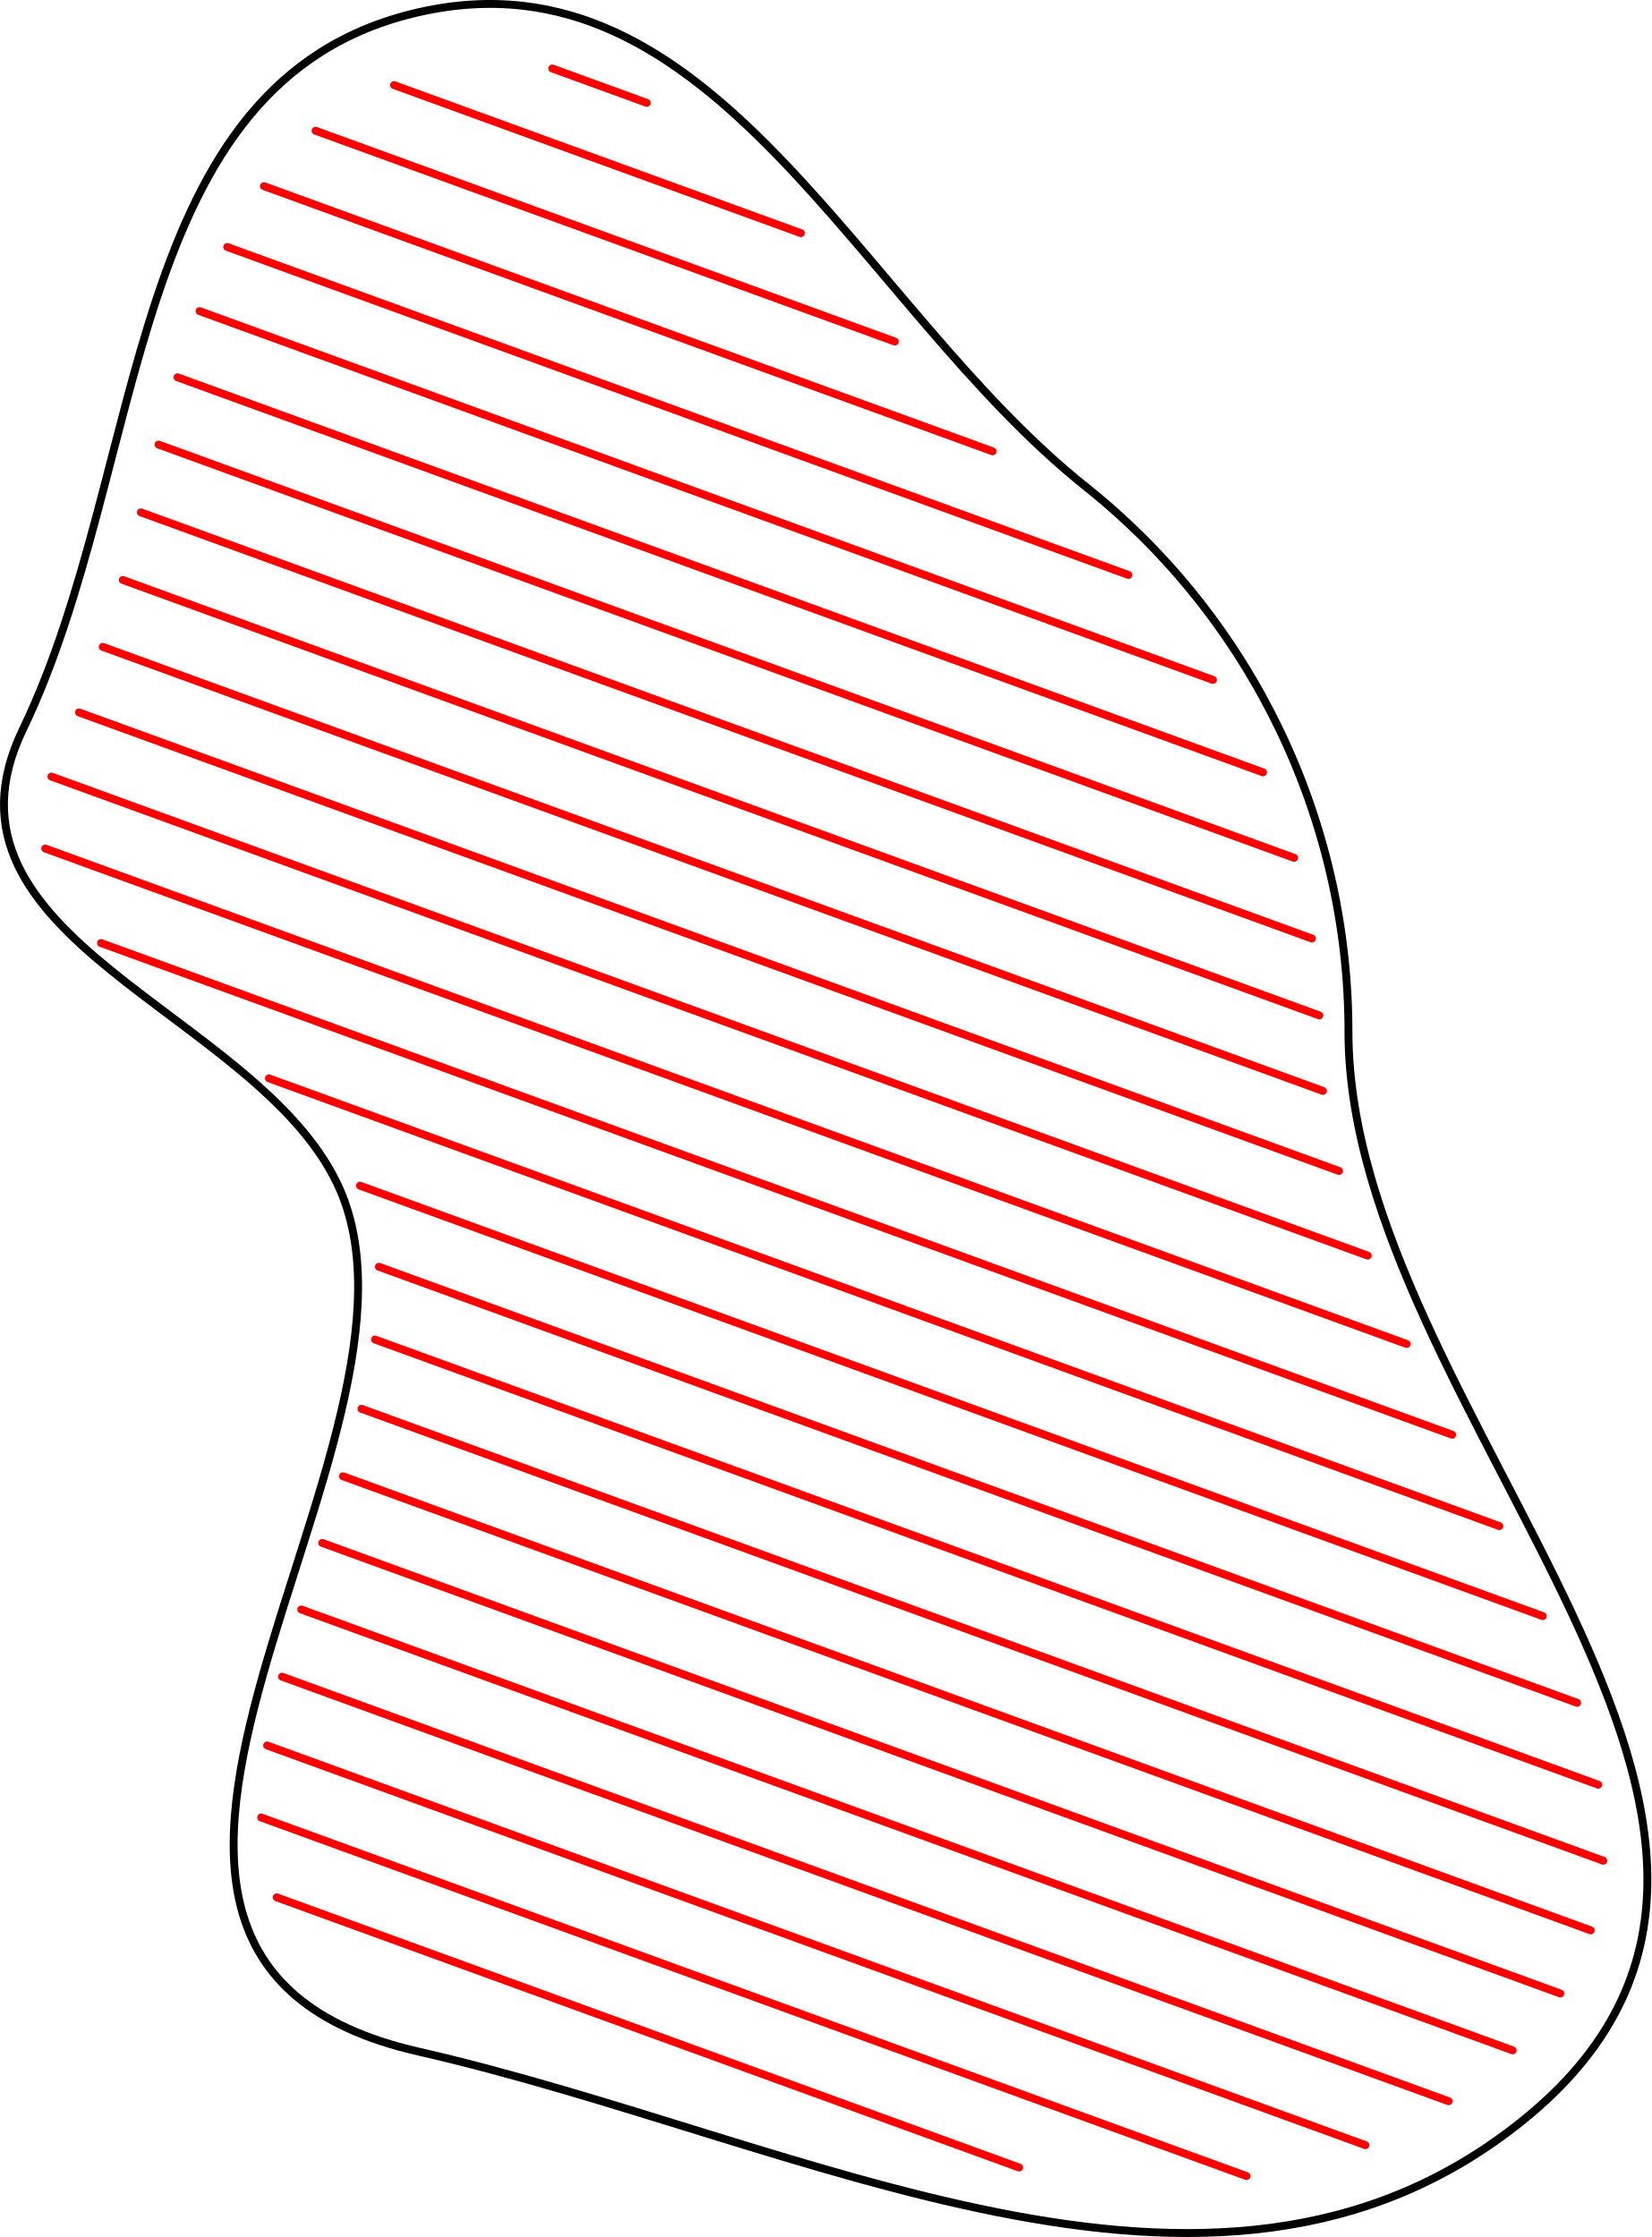
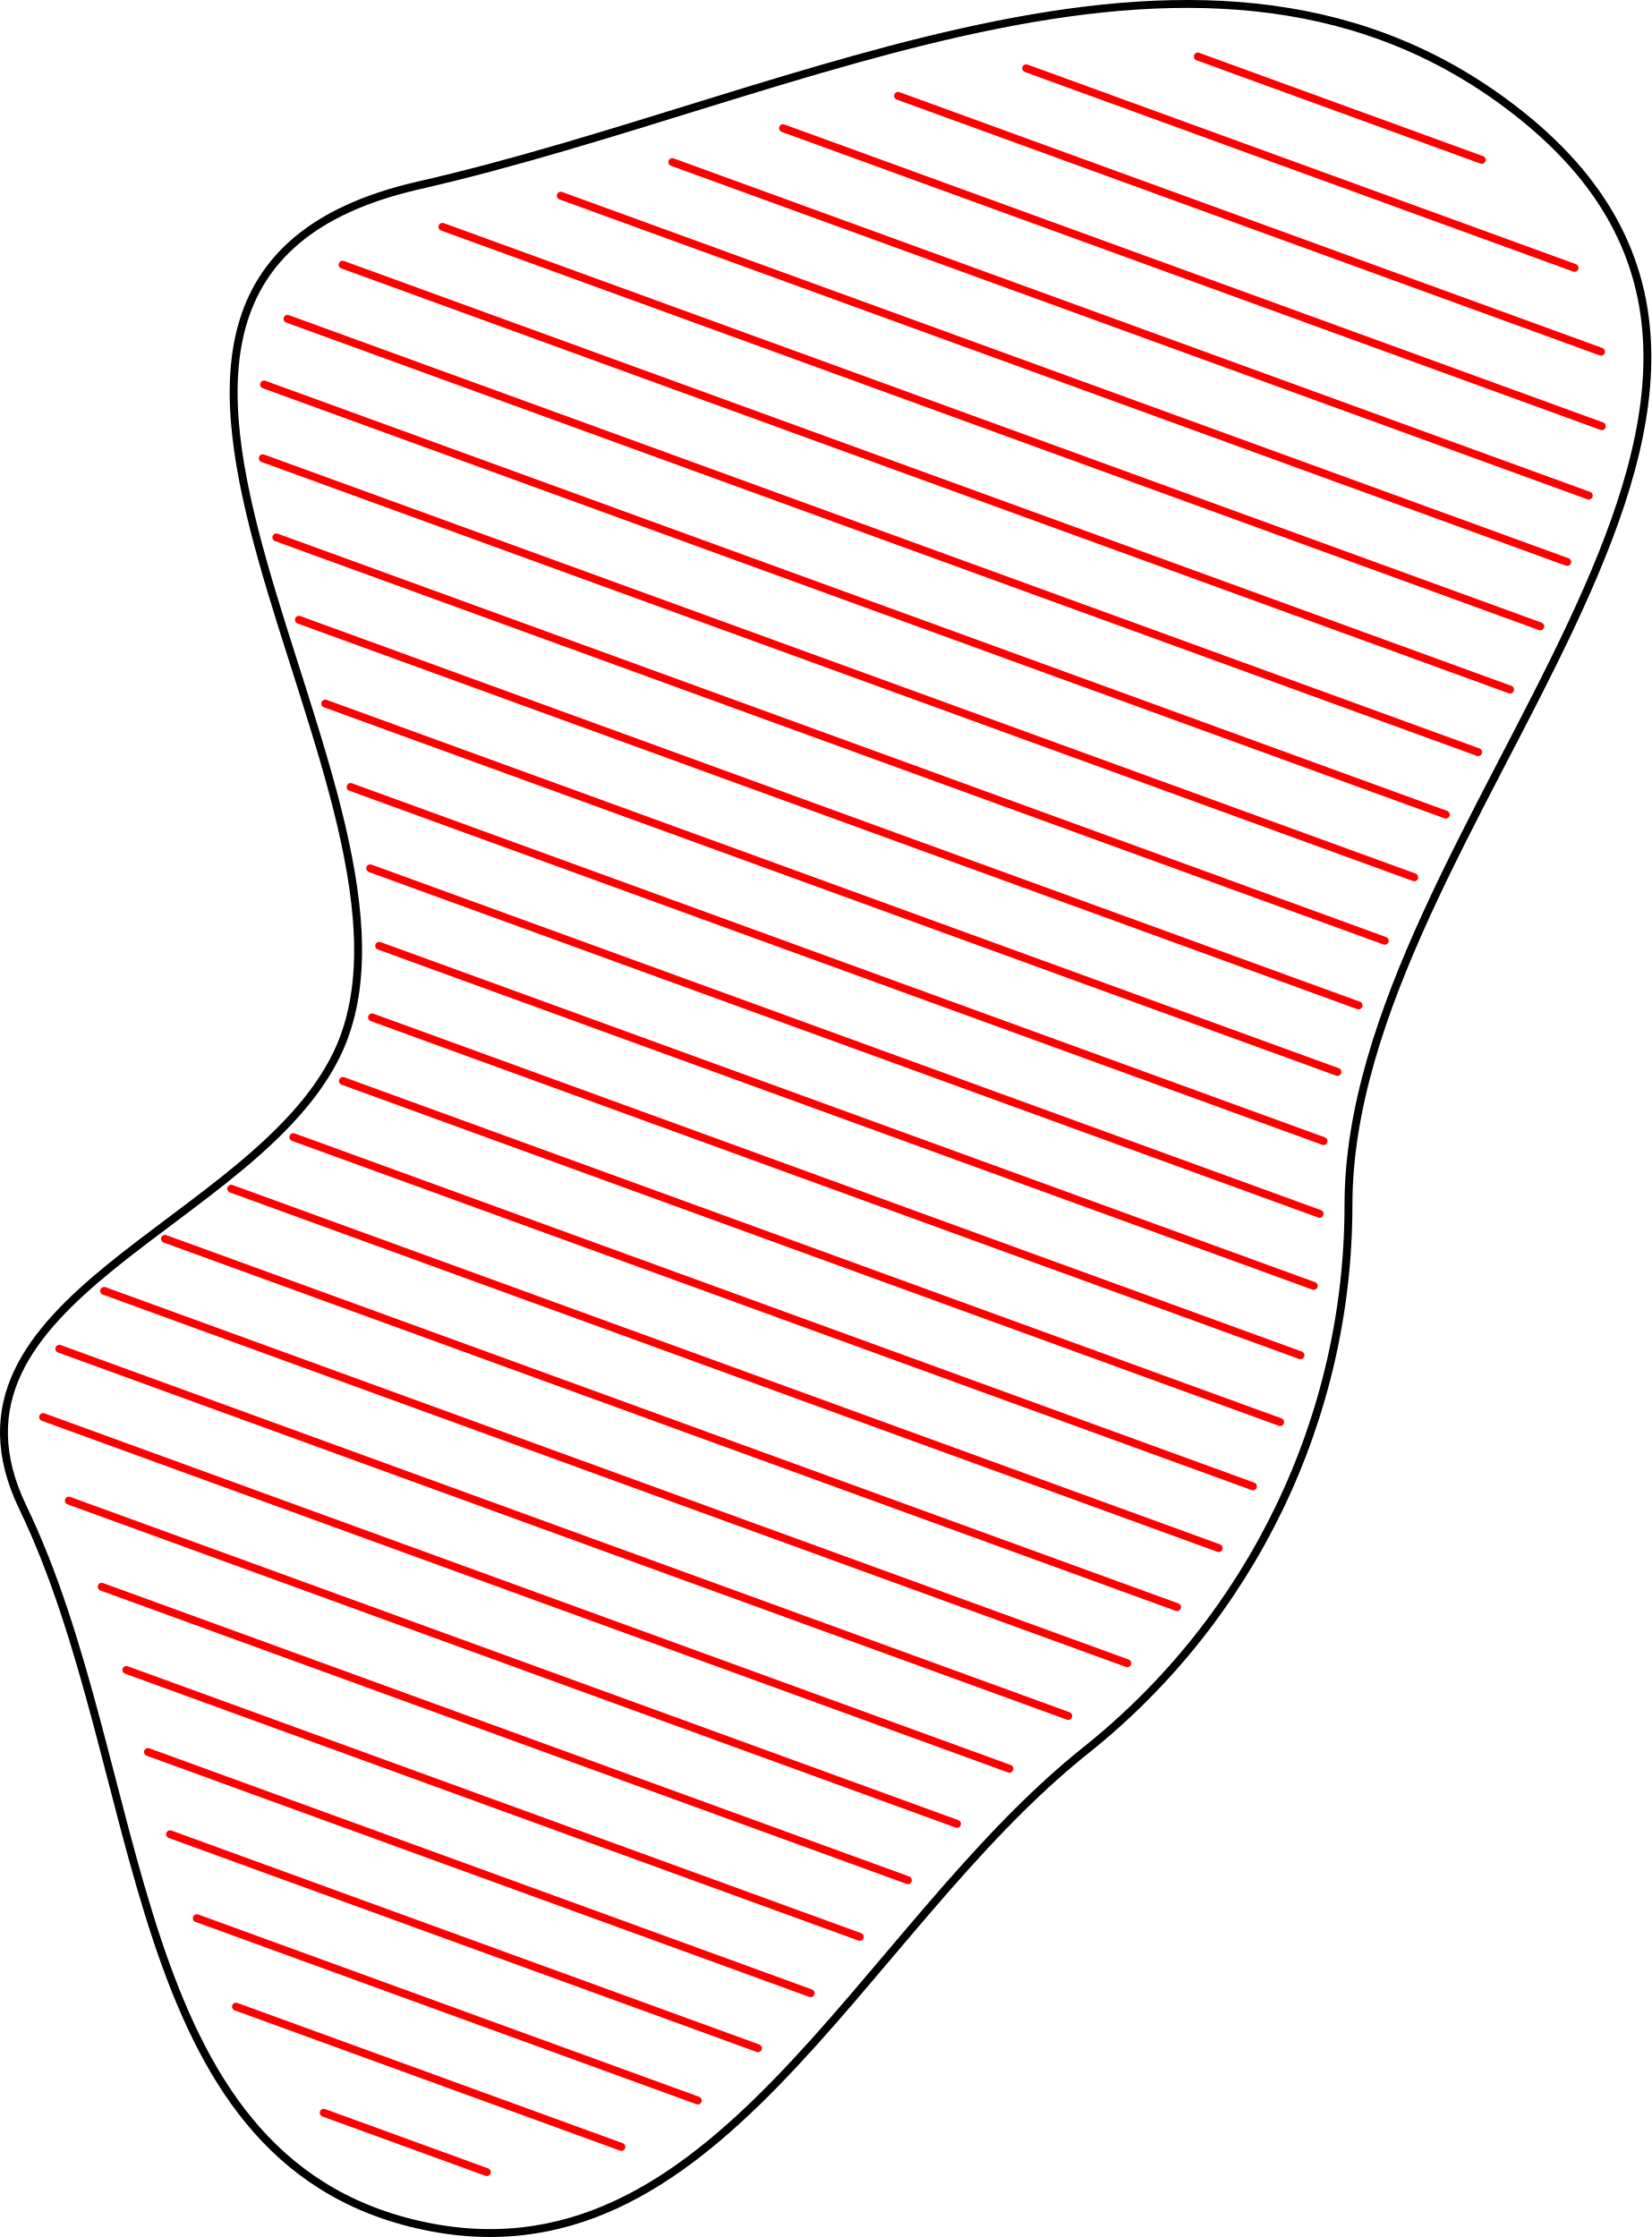
- <svg xmlns="http://www.w3.org/2000/svg" version="1.1" width="104.612pt" height="141.732pt" viewBox="97.659 119.239 104.612 141.732">
+ <svg xmlns="http://www.w3.org/2000/svg" version="1.1" width="104.612pt" height="141.732pt" viewBox="97.659 130.21 104.612 141.732">
  <g id="page1">
-     <g transform="translate(97.6594 119.239)scale(.996264)">
-       <path d="M85.746 65.626C85.746 89.957 119.846 116.499 96.697 134.96C77.014 150.657 51.049 136.049 26.605 130.47C-.7 124.238 29.222 91.427 21.43 75.246C16.152 64.285-4.969 59.726 1.455 46.387C9.517 29.646 7.752 5.085 26.605 .782C45.457-3.521 54.524 19.374 69.051 30.959C79.601 39.372 85.746 52.132 85.746 65.626Z" fill="none" stroke="#000000" stroke-linecap="round" stroke-linejoin="round" stroke-miterlimit="10.037" stroke-width="0.502" />
+     <g transform="translate(97.6594 130.21)scale(.996264)">
+       <path d="M85.746 76.638C85.746 52.307 119.846 25.765 96.697 7.304C77.014-8.393 51.049 6.215 26.605 11.794C-.7 18.026 29.222 50.837 21.43 67.018C16.152 77.979-4.969 82.538 1.455 95.876C9.517 112.617 7.752 137.178 26.605 141.481C45.457 145.784 54.524 122.89 69.051 111.305C79.601 102.891 85.746 90.132 85.746 76.638Z" fill="none" stroke="#000000" stroke-linecap="round" stroke-linejoin="round" stroke-miterlimit="10.037" stroke-width="0.502" />
    </g>
-     <g transform="translate(97.6594 119.239)scale(.996264)">
-       <path d="M64.803 137.845L17.596 120.663" fill="none" stroke="#ff0000" stroke-linecap="round" stroke-linejoin="round" stroke-miterlimit="10.037" stroke-width="0.502" />
+     <g transform="translate(97.6594 130.21)scale(.996264)">
+       <path d="M20.582 134.362L30.954 138.137" fill="none" stroke="#ff0000" stroke-linecap="round" stroke-linejoin="round" stroke-miterlimit="10.037" stroke-width="0.502" />
    </g>
-     <g transform="translate(97.6594 119.239)scale(.996264)">
-       <path d="M79.264 138.389L16.606 115.584" fill="none" stroke="#ff0000" stroke-linecap="round" stroke-linejoin="round" stroke-miterlimit="10.037" stroke-width="0.502" />
+     <g transform="translate(97.6594 130.21)scale(.996264)">
+       <path d="M15.006 127.614L39.513 136.534" fill="none" stroke="#ff0000" stroke-linecap="round" stroke-linejoin="round" stroke-miterlimit="10.037" stroke-width="0.502" />
    </g>
-     <g transform="translate(97.6594 119.239)scale(.996264)">
-       <path d="M86.824 136.422L16.985 111.003" fill="none" stroke="#ff0000" stroke-linecap="round" stroke-linejoin="round" stroke-miterlimit="10.037" stroke-width="0.502" />
+     <g transform="translate(97.6594 130.21)scale(.996264)">
+       <path d="M12.512 121.987L44.373 133.584" fill="none" stroke="#ff0000" stroke-linecap="round" stroke-linejoin="round" stroke-miterlimit="10.037" stroke-width="0.502" />
    </g>
-     <g transform="translate(97.6594 119.239)scale(.996264)">
-       <path d="M92.114 133.629L17.933 106.63" fill="none" stroke="#ff0000" stroke-linecap="round" stroke-linejoin="round" stroke-miterlimit="10.037" stroke-width="0.502" />
+     <g transform="translate(97.6594 130.21)scale(.996264)">
+       <path d="M10.813 116.65L48.197 130.257" fill="none" stroke="#ff0000" stroke-linecap="round" stroke-linejoin="round" stroke-miterlimit="10.037" stroke-width="0.502" />
    </g>
-     <g transform="translate(97.6594 119.239)scale(.996264)">
-       <path d="M96.185 130.392L19.156 102.356" fill="none" stroke="#ff0000" stroke-linecap="round" stroke-linejoin="round" stroke-miterlimit="10.037" stroke-width="0.502" />
+     <g transform="translate(97.6594 130.21)scale(.996264)">
+       <path d="M9.408 111.42L51.546 126.757" fill="none" stroke="#ff0000" stroke-linecap="round" stroke-linejoin="round" stroke-miterlimit="10.037" stroke-width="0.502" />
    </g>
-     <g transform="translate(97.6594 119.239)scale(.996264)">
-       <path d="M99.219 126.778L20.489 98.123" fill="none" stroke="#ff0000" stroke-linecap="round" stroke-linejoin="round" stroke-miterlimit="10.037" stroke-width="0.502" />
+     <g transform="translate(97.6594 130.21)scale(.996264)">
+       <path d="M8.035 106.202L54.669 123.175" fill="none" stroke="#ff0000" stroke-linecap="round" stroke-linejoin="round" stroke-miterlimit="10.037" stroke-width="0.502" />
    </g>
-     <g transform="translate(97.6594 119.239)scale(.996264)">
-       <path d="M101.152 122.763L21.808 93.884" fill="none" stroke="#ff0000" stroke-linecap="round" stroke-linejoin="round" stroke-miterlimit="10.037" stroke-width="0.502" />
+     <g transform="translate(97.6594 130.21)scale(.996264)">
+       <path d="M6.464 100.911L57.728 119.57" fill="none" stroke="#ff0000" stroke-linecap="round" stroke-linejoin="round" stroke-miterlimit="10.037" stroke-width="0.502" />
    </g>
-     <g transform="translate(97.6594 119.239)scale(.996264)">
-       <path d="M101.95 118.334L22.984 89.593" fill="none" stroke="#ff0000" stroke-linecap="round" stroke-linejoin="round" stroke-miterlimit="10.037" stroke-width="0.502" />
+     <g transform="translate(97.6594 130.21)scale(.996264)">
+       <path d="M4.375 95.432L60.852 115.989" fill="none" stroke="#ff0000" stroke-linecap="round" stroke-linejoin="round" stroke-miterlimit="10.037" stroke-width="0.502" />
    </g>
-     <g transform="translate(97.6594 119.239)scale(.996264)">
-       <path d="M101.63 113.499L23.848 85.189" fill="none" stroke="#ff0000" stroke-linecap="round" stroke-linejoin="round" stroke-miterlimit="10.037" stroke-width="0.502" />
+     <g transform="translate(97.6594 130.21)scale(.996264)">
+       <path d="M2.739 90.118L64.186 112.483" fill="none" stroke="#ff0000" stroke-linecap="round" stroke-linejoin="round" stroke-miterlimit="10.037" stroke-width="0.502" />
    </g>
-     <g transform="translate(97.6594 119.239)scale(.996264)">
-       <path d="M100.285 108.291L24.093 80.56" fill="none" stroke="#ff0000" stroke-linecap="round" stroke-linejoin="round" stroke-miterlimit="10.037" stroke-width="0.502" />
+     <g transform="translate(97.6594 130.21)scale(.996264)">
+       <path d="M3.772 85.776L67.925 109.126" fill="none" stroke="#ff0000" stroke-linecap="round" stroke-linejoin="round" stroke-miterlimit="10.037" stroke-width="0.502" />
    </g>
-     <g transform="translate(97.6594 119.239)scale(.996264)">
-       <path d="M98.097 102.776L22.89 75.403" fill="none" stroke="#ff0000" stroke-linecap="round" stroke-linejoin="round" stroke-miterlimit="10.037" stroke-width="0.502" />
+     <g transform="translate(97.6594 130.21)scale(.996264)">
+       <path d="M6.62 82.094L71.68 105.774" fill="none" stroke="#ff0000" stroke-linecap="round" stroke-linejoin="round" stroke-miterlimit="10.037" stroke-width="0.502" />
    </g>
-     <g transform="translate(97.6594 119.239)scale(.996264)">
-       <path d="M95.338 97.053L17.101 68.578" fill="none" stroke="#ff0000" stroke-linecap="round" stroke-linejoin="round" stroke-miterlimit="10.037" stroke-width="0.502" />
+     <g transform="translate(97.6594 130.21)scale(.996264)">
+       <path d="M10.49 78.784L74.845 102.207" fill="none" stroke="#ff0000" stroke-linecap="round" stroke-linejoin="round" stroke-miterlimit="10.037" stroke-width="0.502" />
    </g>
-     <g transform="translate(97.6594 119.239)scale(.996264)">
-       <path d="M92.339 91.243L6.422 59.972" fill="none" stroke="#ff0000" stroke-linecap="round" stroke-linejoin="round" stroke-miterlimit="10.037" stroke-width="0.502" />
+     <g transform="translate(97.6594 130.21)scale(.996264)">
+       <path d="M14.702 75.598L77.494 98.452" fill="none" stroke="#ff0000" stroke-linecap="round" stroke-linejoin="round" stroke-miterlimit="10.037" stroke-width="0.502" />
    </g>
-     <g transform="translate(97.6594 119.239)scale(.996264)">
-       <path d="M89.448 85.472L2.874 53.962" fill="none" stroke="#ff0000" stroke-linecap="round" stroke-linejoin="round" stroke-miterlimit="10.037" stroke-width="0.502" />
+     <g transform="translate(97.6594 130.21)scale(.996264)">
+       <path d="M18.653 72.317L79.672 94.526" fill="none" stroke="#ff0000" stroke-linecap="round" stroke-linejoin="round" stroke-miterlimit="10.037" stroke-width="0.502" />
    </g>
-     <g transform="translate(97.6594 119.239)scale(.996264)">
-       <path d="M86.972 79.852L3.267 49.386" fill="none" stroke="#ff0000" stroke-linecap="round" stroke-linejoin="round" stroke-miterlimit="10.037" stroke-width="0.502" />
+     <g transform="translate(97.6594 130.21)scale(.996264)">
+       <path d="M21.804 68.745L81.403 90.438" fill="none" stroke="#ff0000" stroke-linecap="round" stroke-linejoin="round" stroke-miterlimit="10.037" stroke-width="0.502" />
    </g>
-     <g transform="translate(97.6594 119.239)scale(.996264)">
-       <path d="M85.145 74.469L5.024 45.307" fill="none" stroke="#ff0000" stroke-linecap="round" stroke-linejoin="round" stroke-miterlimit="10.037" stroke-width="0.502" />
+     <g transform="translate(97.6594 130.21)scale(.996264)">
+       <path d="M23.657 64.701L82.694 86.189" fill="none" stroke="#ff0000" stroke-linecap="round" stroke-linejoin="round" stroke-miterlimit="10.037" stroke-width="0.502" />
    </g>
-     <g transform="translate(97.6594 119.239)scale(.996264)">
-       <path d="M84.12 69.377L6.534 41.138" fill="none" stroke="#ff0000" stroke-linecap="round" stroke-linejoin="round" stroke-miterlimit="10.037" stroke-width="0.502" />
+     <g transform="translate(97.6594 130.21)scale(.996264)">
+       <path d="M24.111 60.148L83.537 81.777" fill="none" stroke="#ff0000" stroke-linecap="round" stroke-linejoin="round" stroke-miterlimit="10.037" stroke-width="0.502" />
    </g>
-     <g transform="translate(97.6594 119.239)scale(.996264)">
-       <path d="M7.808 36.883L83.892 64.576" fill="none" stroke="#ff0000" stroke-linecap="round" stroke-linejoin="round" stroke-miterlimit="10.037" stroke-width="0.502" />
+     <g transform="translate(97.6594 130.21)scale(.996264)">
+       <path d="M23.541 55.222L83.908 77.194" fill="none" stroke="#ff0000" stroke-linecap="round" stroke-linejoin="round" stroke-miterlimit="10.037" stroke-width="0.502" />
    </g>
-     <g transform="translate(97.6594 119.239)scale(.996264)">
-       <path d="M8.957 32.583L83.42 59.685" fill="none" stroke="#ff0000" stroke-linecap="round" stroke-linejoin="round" stroke-miterlimit="10.037" stroke-width="0.502" />
+     <g transform="translate(97.6594 130.21)scale(.996264)">
+       <path d="M84.16 72.567L22.292 50.049" fill="none" stroke="#ff0000" stroke-linecap="round" stroke-linejoin="round" stroke-miterlimit="10.037" stroke-width="0.502" />
    </g>
-     <g transform="translate(97.6594 119.239)scale(.996264)">
-       <path d="M10.082 28.274L82.288 54.554" fill="none" stroke="#ff0000" stroke-linecap="round" stroke-linejoin="round" stroke-miterlimit="10.037" stroke-width="0.502" />
+     <g transform="translate(97.6594 130.21)scale(.996264)">
+       <path d="M85.044 68.17L20.681 44.743" fill="none" stroke="#ff0000" stroke-linecap="round" stroke-linejoin="round" stroke-miterlimit="10.037" stroke-width="0.502" />
    </g>
-     <g transform="translate(97.6594 119.239)scale(.996264)">
-       <path d="M11.287 23.994L80.313 49.117" fill="none" stroke="#ff0000" stroke-linecap="round" stroke-linejoin="round" stroke-miterlimit="10.037" stroke-width="0.502" />
+     <g transform="translate(97.6594 130.21)scale(.996264)">
+       <path d="M86.388 63.94L19.006 39.415" fill="none" stroke="#ff0000" stroke-linecap="round" stroke-linejoin="round" stroke-miterlimit="10.037" stroke-width="0.502" />
    </g>
-     <g transform="translate(97.6594 119.239)scale(.996264)">
-       <path d="M12.692 19.786L77.129 43.239" fill="none" stroke="#ff0000" stroke-linecap="round" stroke-linejoin="round" stroke-miterlimit="10.037" stroke-width="0.502" />
+     <g transform="translate(97.6594 130.21)scale(.996264)">
+       <path d="M88.053 59.828L17.572 34.175" fill="none" stroke="#ff0000" stroke-linecap="round" stroke-linejoin="round" stroke-miterlimit="10.037" stroke-width="0.502" />
    </g>
-     <g transform="translate(97.6594 119.239)scale(.996264)">
-       <path d="M14.451 15.708L71.754 36.565" fill="none" stroke="#ff0000" stroke-linecap="round" stroke-linejoin="round" stroke-miterlimit="10.037" stroke-width="0.502" />
+     <g transform="translate(97.6594 130.21)scale(.996264)">
+       <path d="M89.93 55.792L16.708 29.142" fill="none" stroke="#ff0000" stroke-linecap="round" stroke-linejoin="round" stroke-miterlimit="10.037" stroke-width="0.502" />
    </g>
-     <g transform="translate(97.6594 119.239)scale(.996264)">
-       <path d="M16.785 11.839L63.117 28.702" fill="none" stroke="#ff0000" stroke-linecap="round" stroke-linejoin="round" stroke-miterlimit="10.037" stroke-width="0.502" />
+     <g transform="translate(97.6594 130.21)scale(.996264)">
+       <path d="M91.936 51.804L16.792 24.453" fill="none" stroke="#ff0000" stroke-linecap="round" stroke-linejoin="round" stroke-miterlimit="10.037" stroke-width="0.502" />
    </g>
-     <g transform="translate(97.6594 119.239)scale(.996264)">
-       <path d="M20.066 8.314L56.901 21.721" fill="none" stroke="#ff0000" stroke-linecap="round" stroke-linejoin="round" stroke-miterlimit="10.037" stroke-width="0.502" />
+     <g transform="translate(97.6594 130.21)scale(.996264)">
+       <path d="M93.991 47.833L18.283 20.277" fill="none" stroke="#ff0000" stroke-linecap="round" stroke-linejoin="round" stroke-miterlimit="10.037" stroke-width="0.502" />
    </g>
-     <g transform="translate(97.6594 119.239)scale(.996264)">
-       <path d="M25.054 5.411L50.928 14.829" fill="none" stroke="#ff0000" stroke-linecap="round" stroke-linejoin="round" stroke-miterlimit="10.037" stroke-width="0.502" />
+     <g transform="translate(97.6594 130.21)scale(.996264)">
+       <path d="M96.021 43.853L21.784 16.833" fill="none" stroke="#ff0000" stroke-linecap="round" stroke-linejoin="round" stroke-miterlimit="10.037" stroke-width="0.502" />
    </g>
-     <g transform="translate(97.6594 119.239)scale(.996264)">
-       <path d="M35.117 4.355L41.124 6.541" fill="none" stroke="#ff0000" stroke-linecap="round" stroke-linejoin="round" stroke-miterlimit="10.037" stroke-width="0.502" />
+     <g transform="translate(97.6594 130.21)scale(.996264)">
+       <path d="M97.941 39.833L28.133 14.425" fill="none" stroke="#ff0000" stroke-linecap="round" stroke-linejoin="round" stroke-miterlimit="10.037" stroke-width="0.502" />
+     </g>
+     <g transform="translate(97.6594 130.21)scale(.996264)">
+       <path d="M99.654 35.738L35.657 12.445" fill="none" stroke="#ff0000" stroke-linecap="round" stroke-linejoin="round" stroke-miterlimit="10.037" stroke-width="0.502" />
+     </g>
+     <g transform="translate(97.6594 130.21)scale(.996264)">
+       <path d="M101.026 31.519L42.752 10.309" fill="none" stroke="#ff0000" stroke-linecap="round" stroke-linejoin="round" stroke-miterlimit="10.037" stroke-width="0.502" />
+     </g>
+     <g transform="translate(97.6594 130.21)scale(.996264)">
+       <path d="M101.857 27.103L49.788 8.151" fill="none" stroke="#ff0000" stroke-linecap="round" stroke-linejoin="round" stroke-miterlimit="10.037" stroke-width="0.502" />
+     </g>
+     <g transform="translate(97.6594 130.21)scale(.996264)">
+       <path d="M101.804 22.365L57.105 6.096" fill="none" stroke="#ff0000" stroke-linecap="round" stroke-linejoin="round" stroke-miterlimit="10.037" stroke-width="0.502" />
+     </g>
+     <g transform="translate(97.6594 130.21)scale(.996264)">
+       <path d="M100.122 17.034L65.254 4.343" fill="none" stroke="#ff0000" stroke-linecap="round" stroke-linejoin="round" stroke-miterlimit="10.037" stroke-width="0.502" />
+     </g>
+     <g transform="translate(97.6594 130.21)scale(.996264)">
+       <path d="M94.225 10.169L76.167 3.596" fill="none" stroke="#ff0000" stroke-linecap="round" stroke-linejoin="round" stroke-miterlimit="10.037" stroke-width="0.502" />
    </g>
  </g>
</svg>
